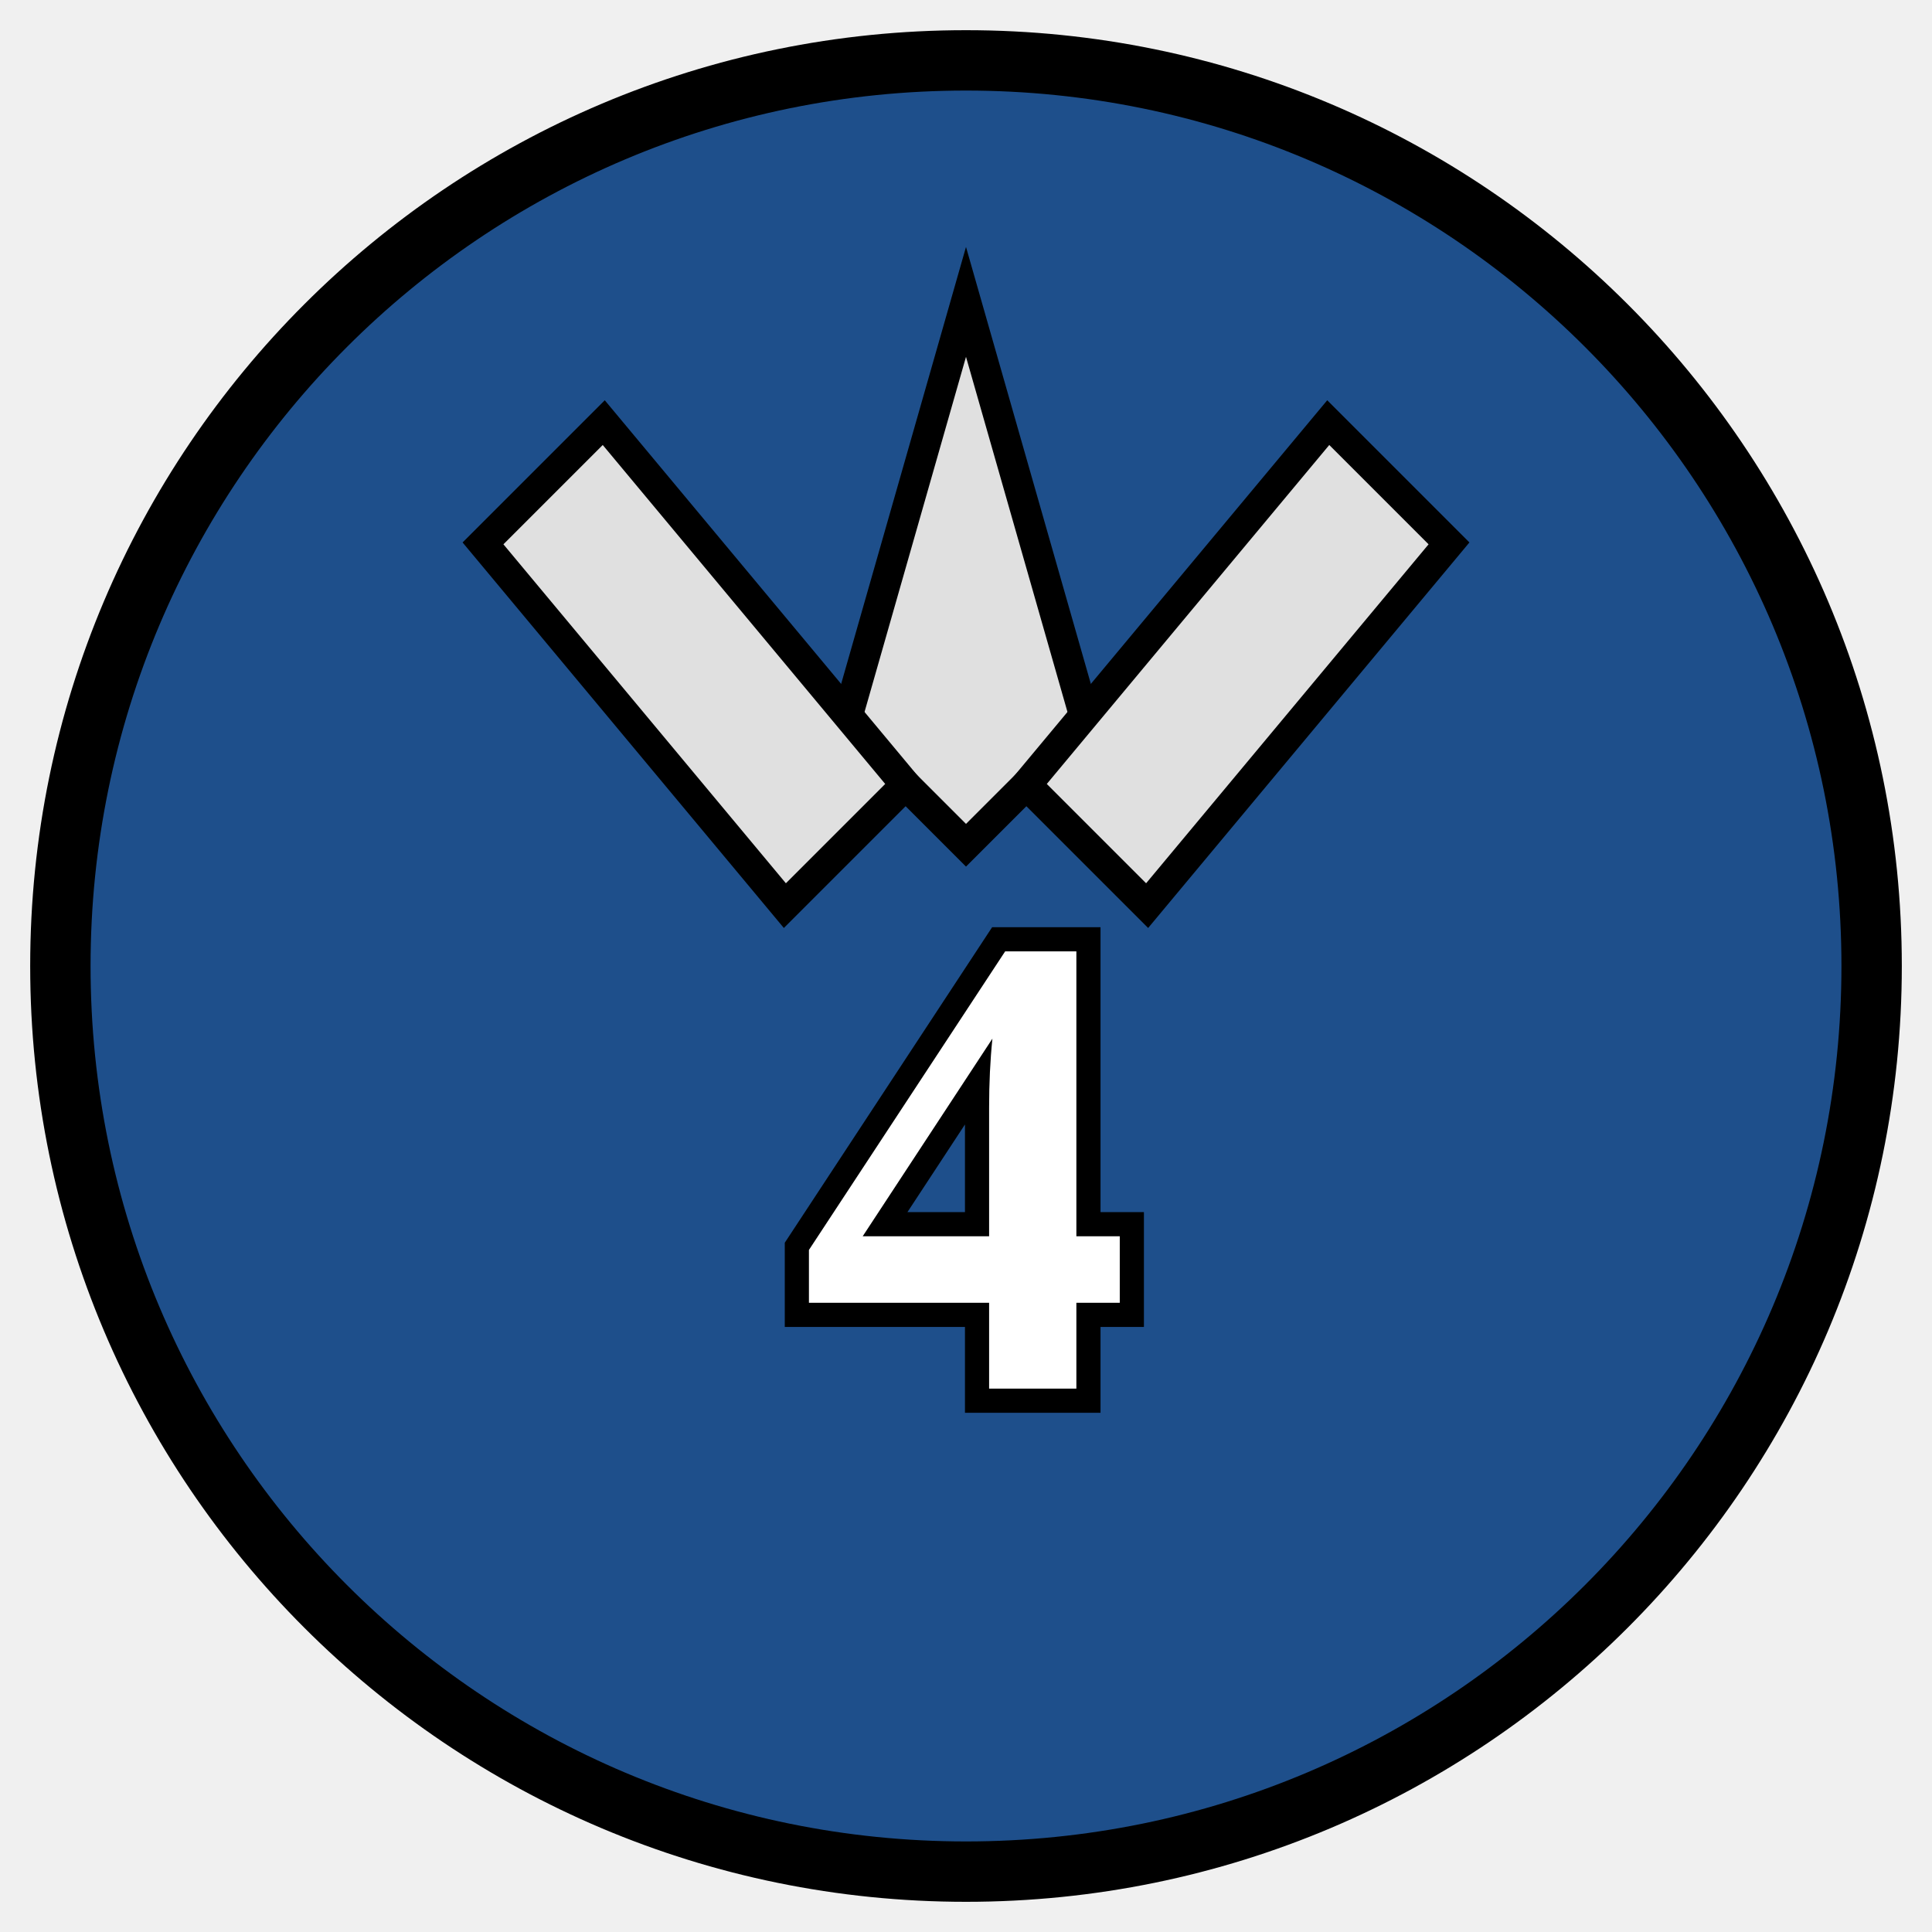
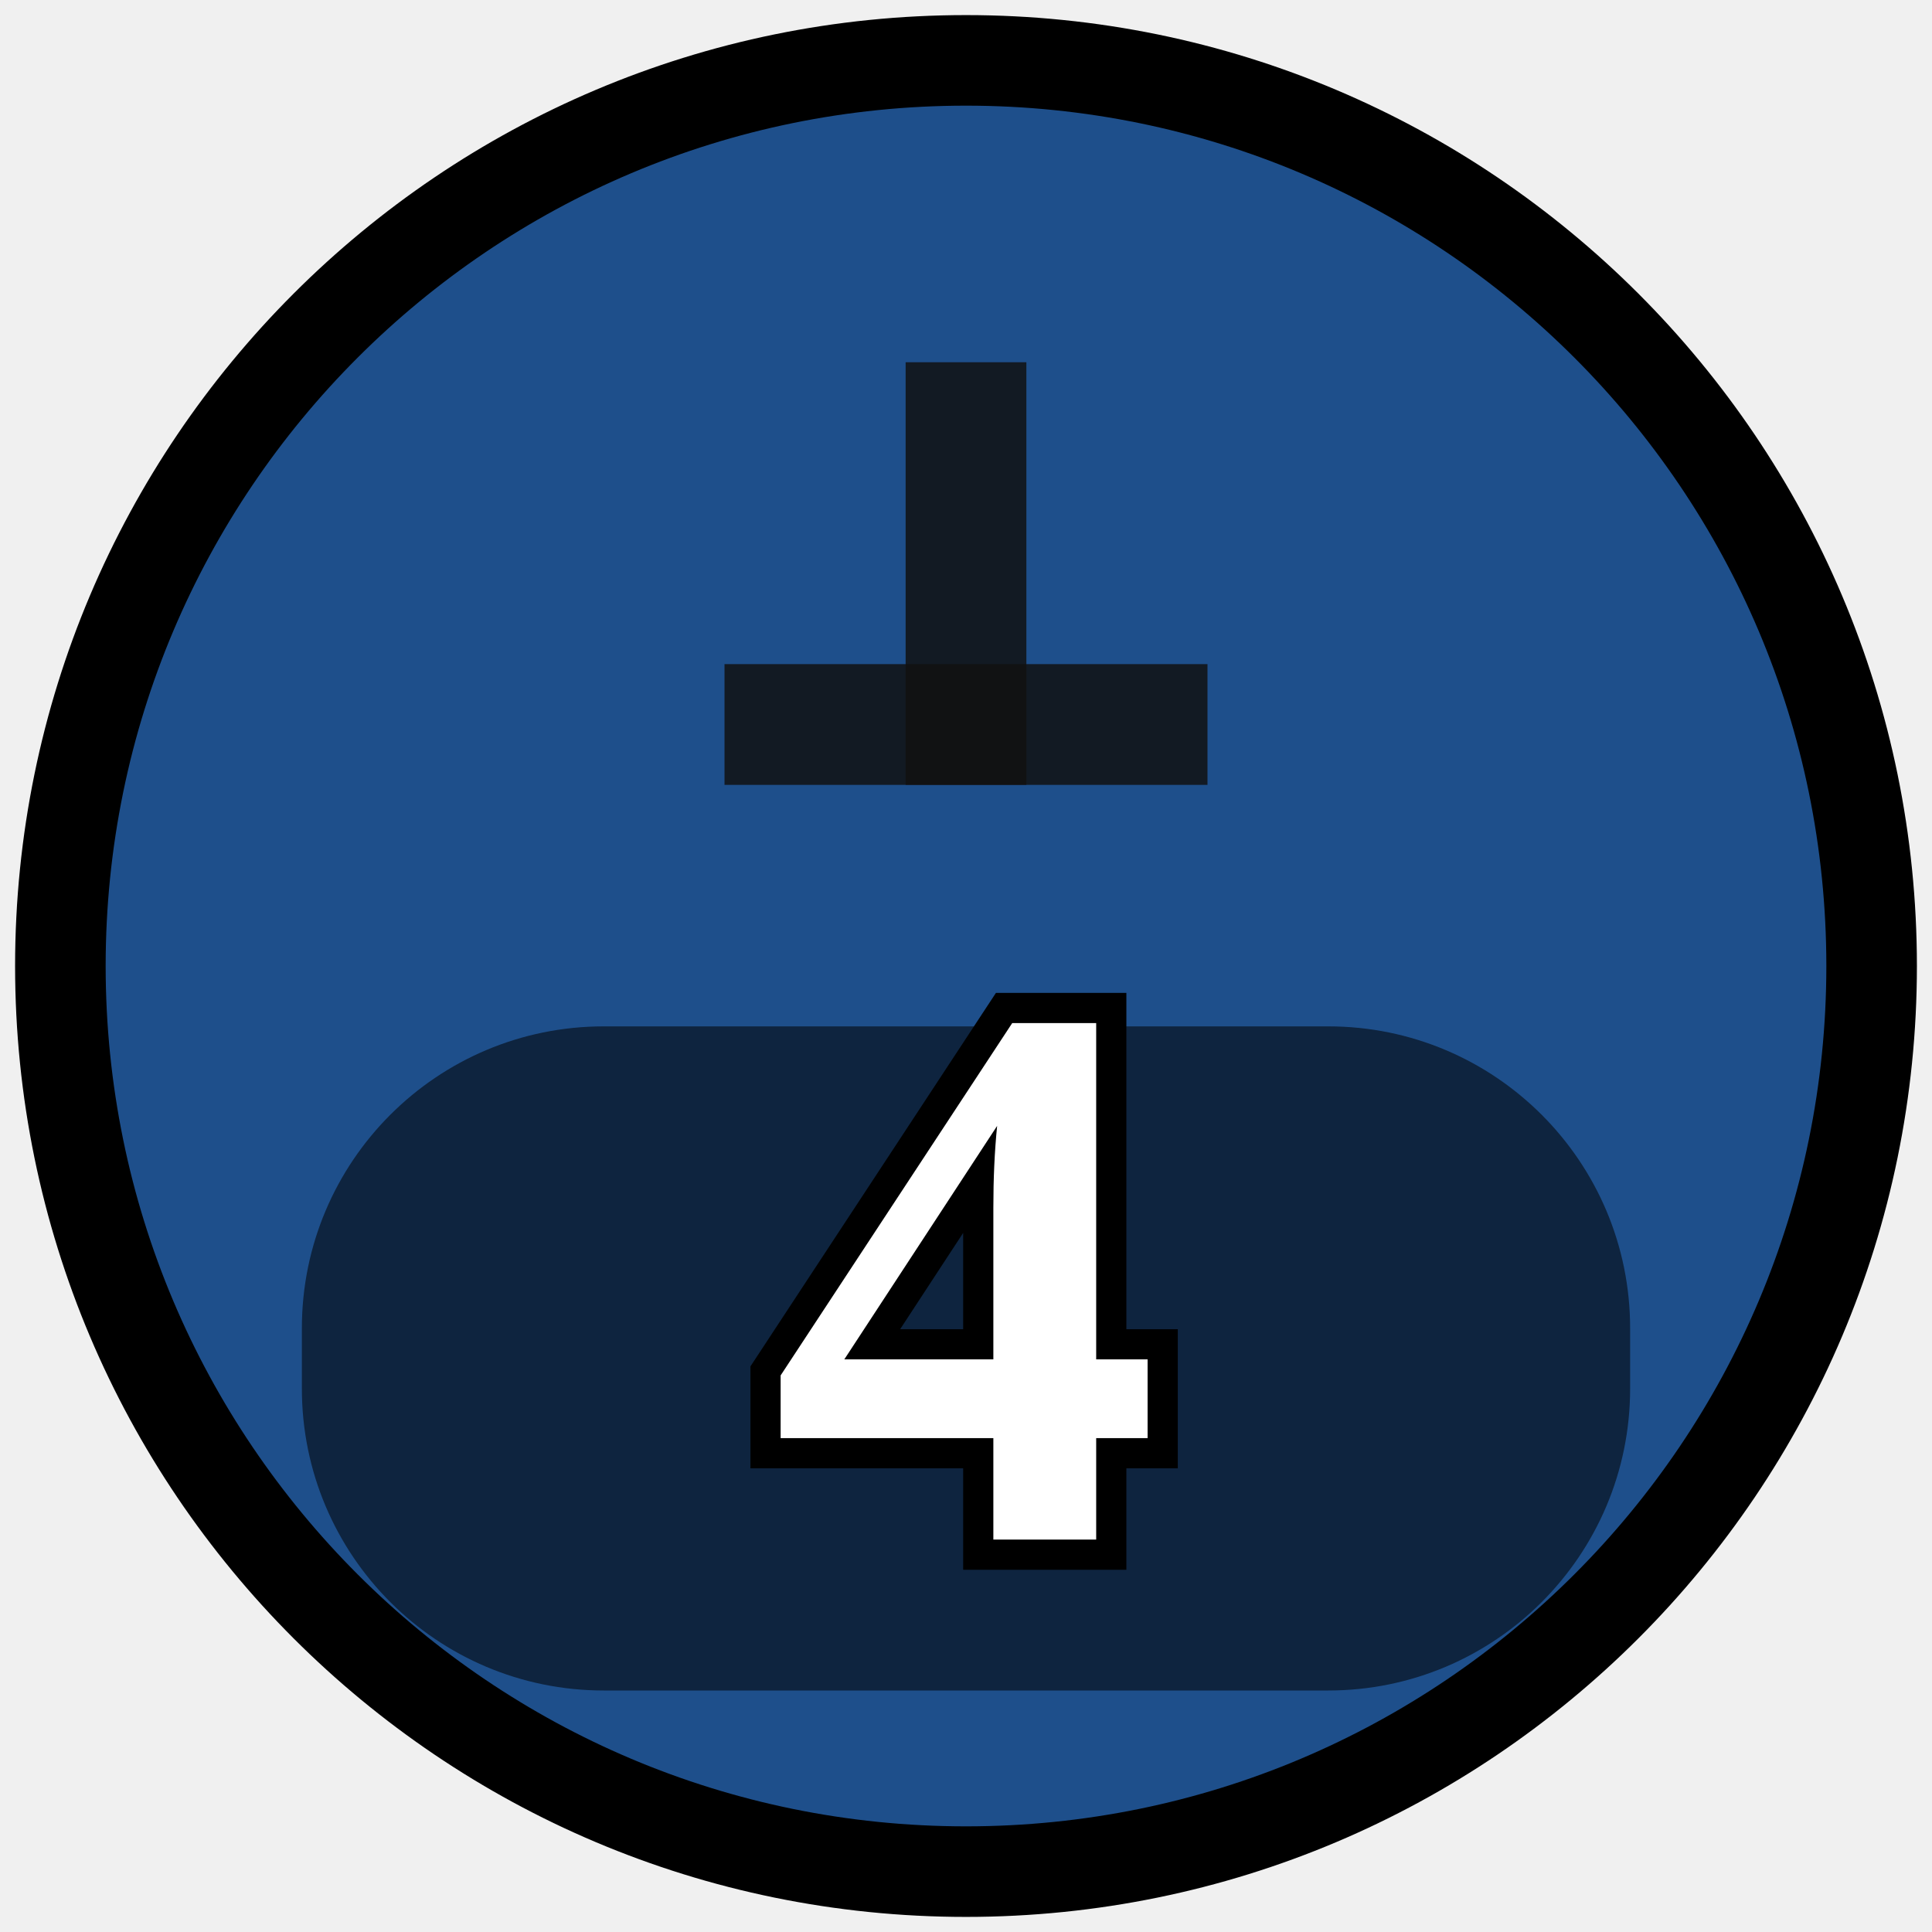
<svg xmlns="http://www.w3.org/2000/svg" width="64" height="64" viewBox="0 0 64 64">
-   <circle cx="32" cy="32" r="30" fill="#1e4f8b" stroke="#000" stroke-width="2" />
-   <path d="M32 10 L36 24 L32 28 L28 24 Z" fill="#e0e0e0" stroke="#000" stroke-width="1" />
-   <path d="M20 14 L30 26 L26 30 L16 18 Z" fill="#e0e0e0" stroke="#000" stroke-width="1" />
-   <path d="M44 14 L34 26 L38 30 L48 18 Z" fill="#e0e0e0" stroke="#000" stroke-width="1" />
-   <text x="32" y="46" text-anchor="middle" font-size="22" font-weight="900" fill="#ffffff" stroke="#000000" stroke-width="1.6" paint-order="stroke">
+   <circle cx="32" cy="32" r="30" fill="#1e4f8b" stroke="#000" stroke-width="3" />
+   <rect x="30" y="12" width="4" height="14" fill="#111" opacity="0.85" />
+   <rect x="24" y="22" width="16" height="4" fill="#111" opacity="0.85" />
+   <rect x="10" y="34" width="44" height="22" rx="10" fill="rgba(0,0,0,0.55)" />
+   <text x="32" y="51" text-anchor="middle" font-size="26" font-weight="900" fill="#ffffff" stroke="#000" stroke-width="2" paint-order="stroke">
    4
  </text>
</svg>
